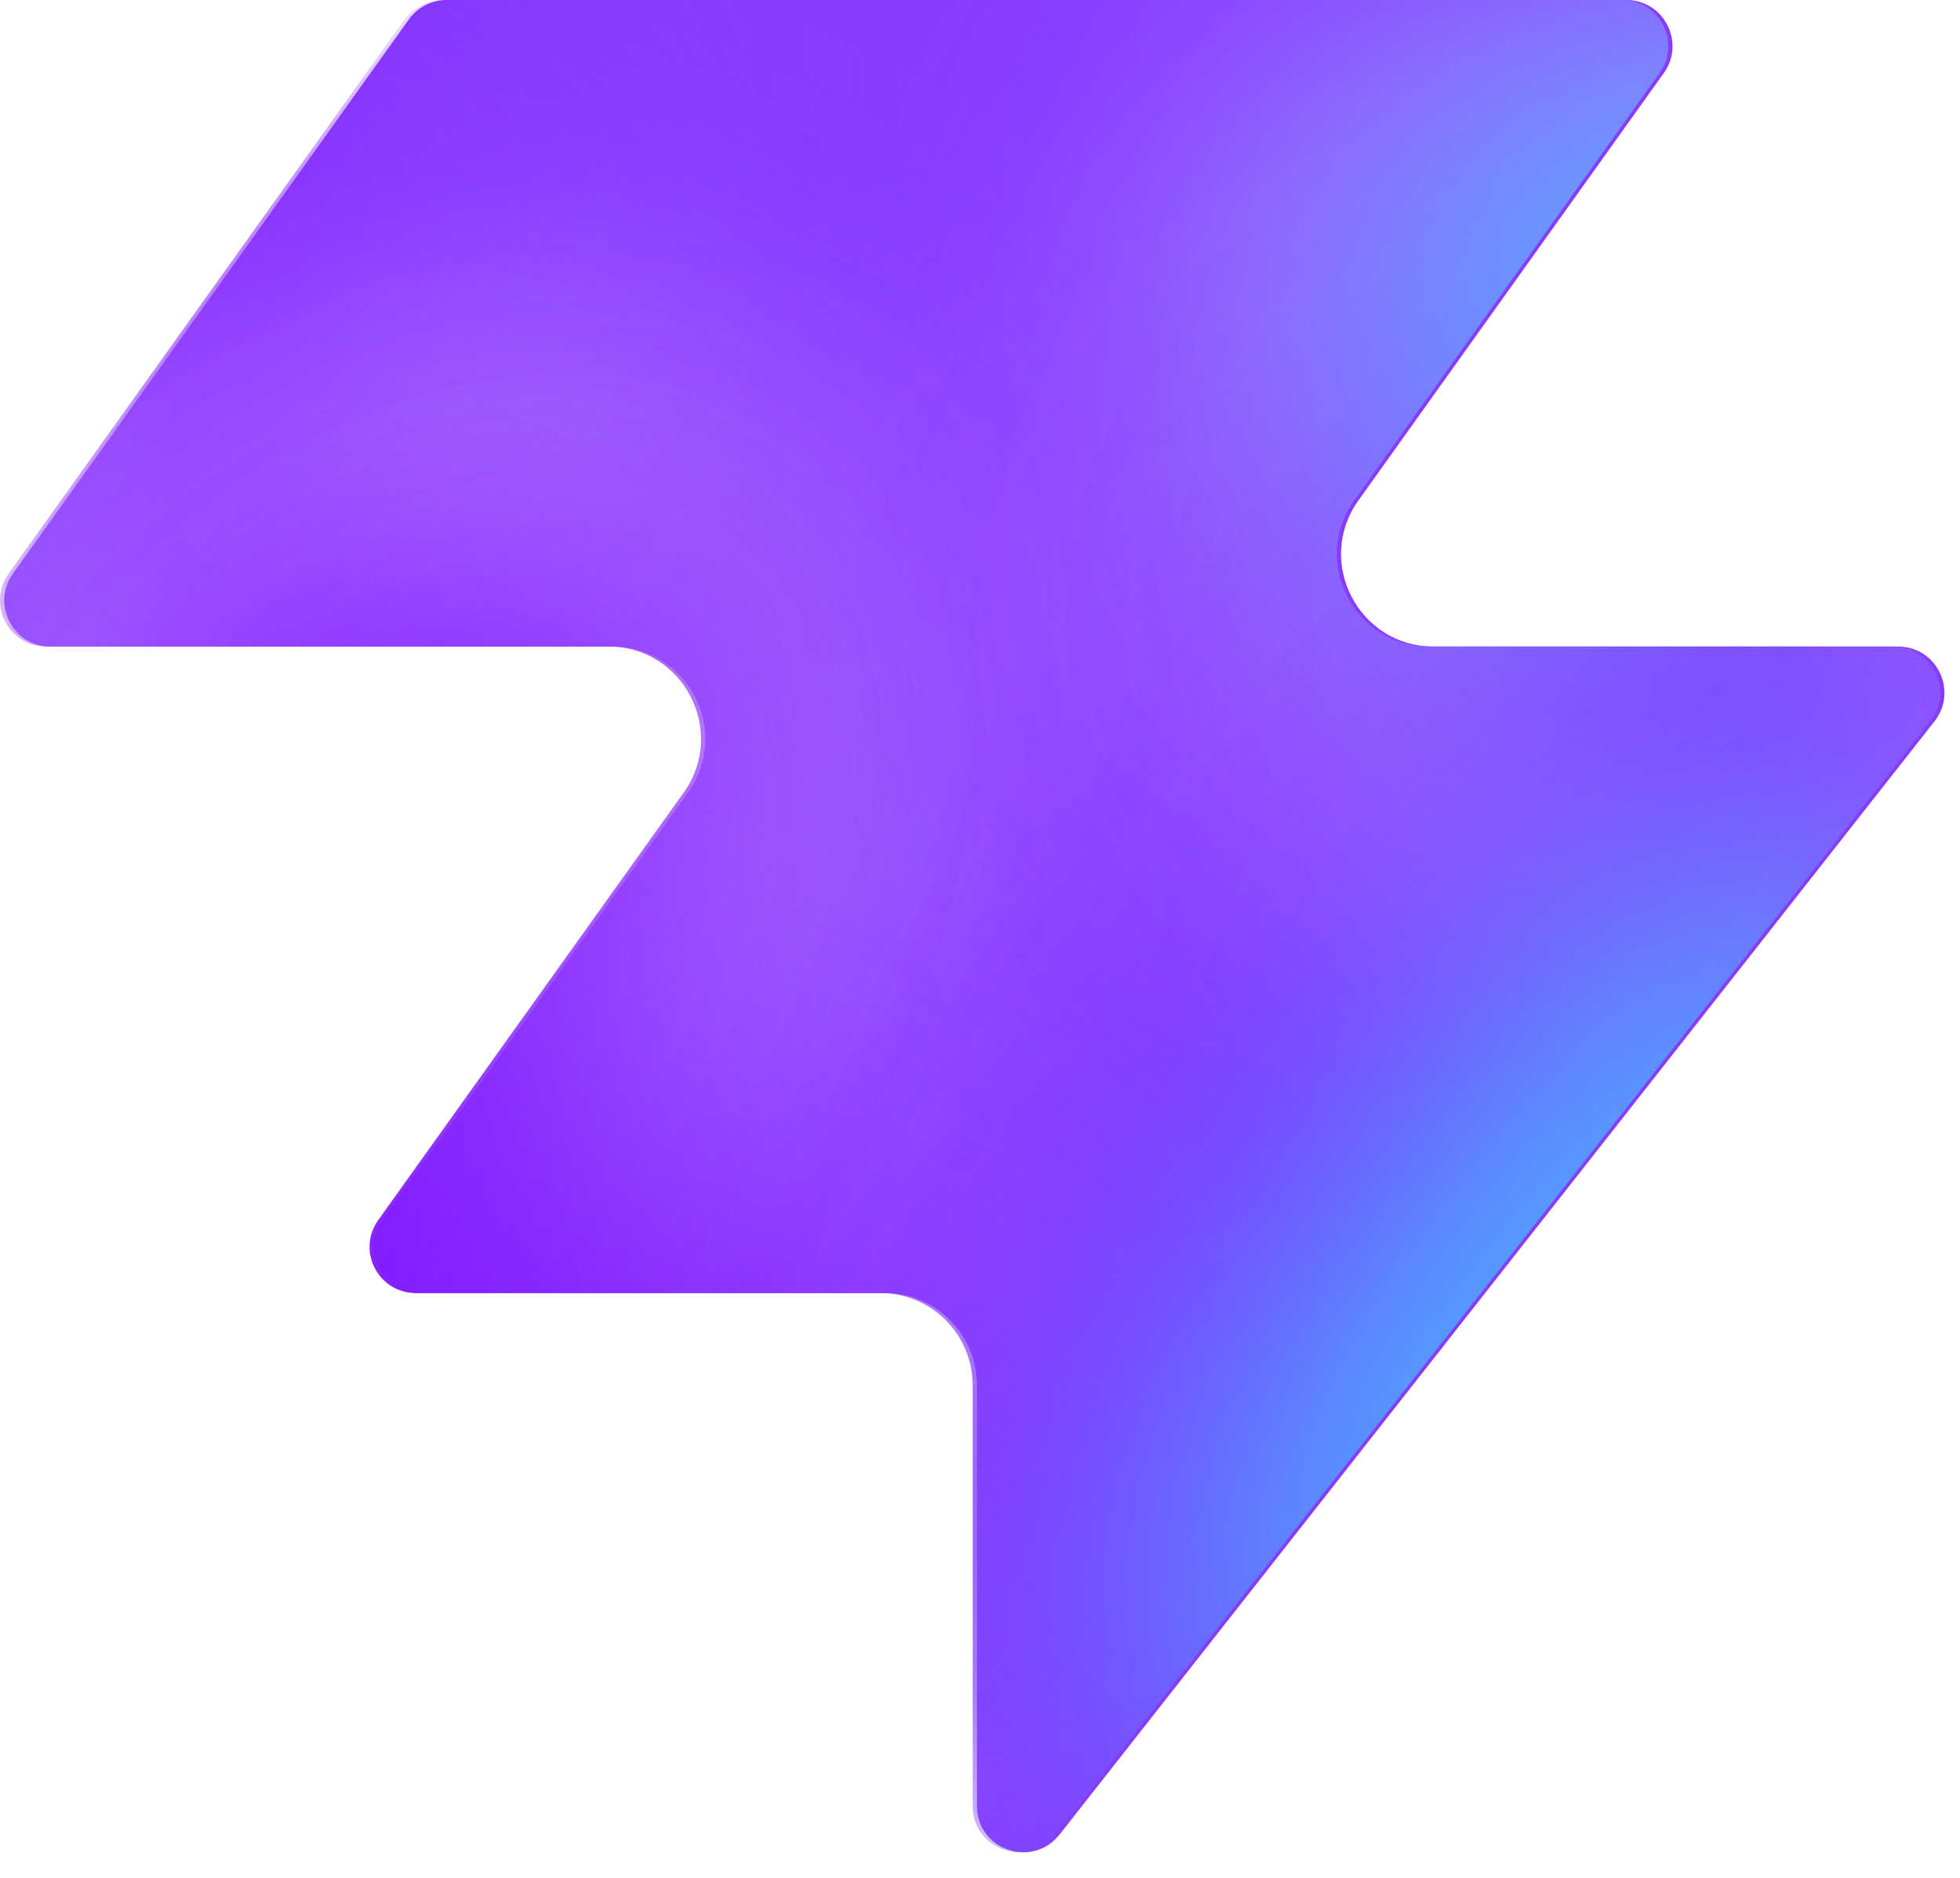
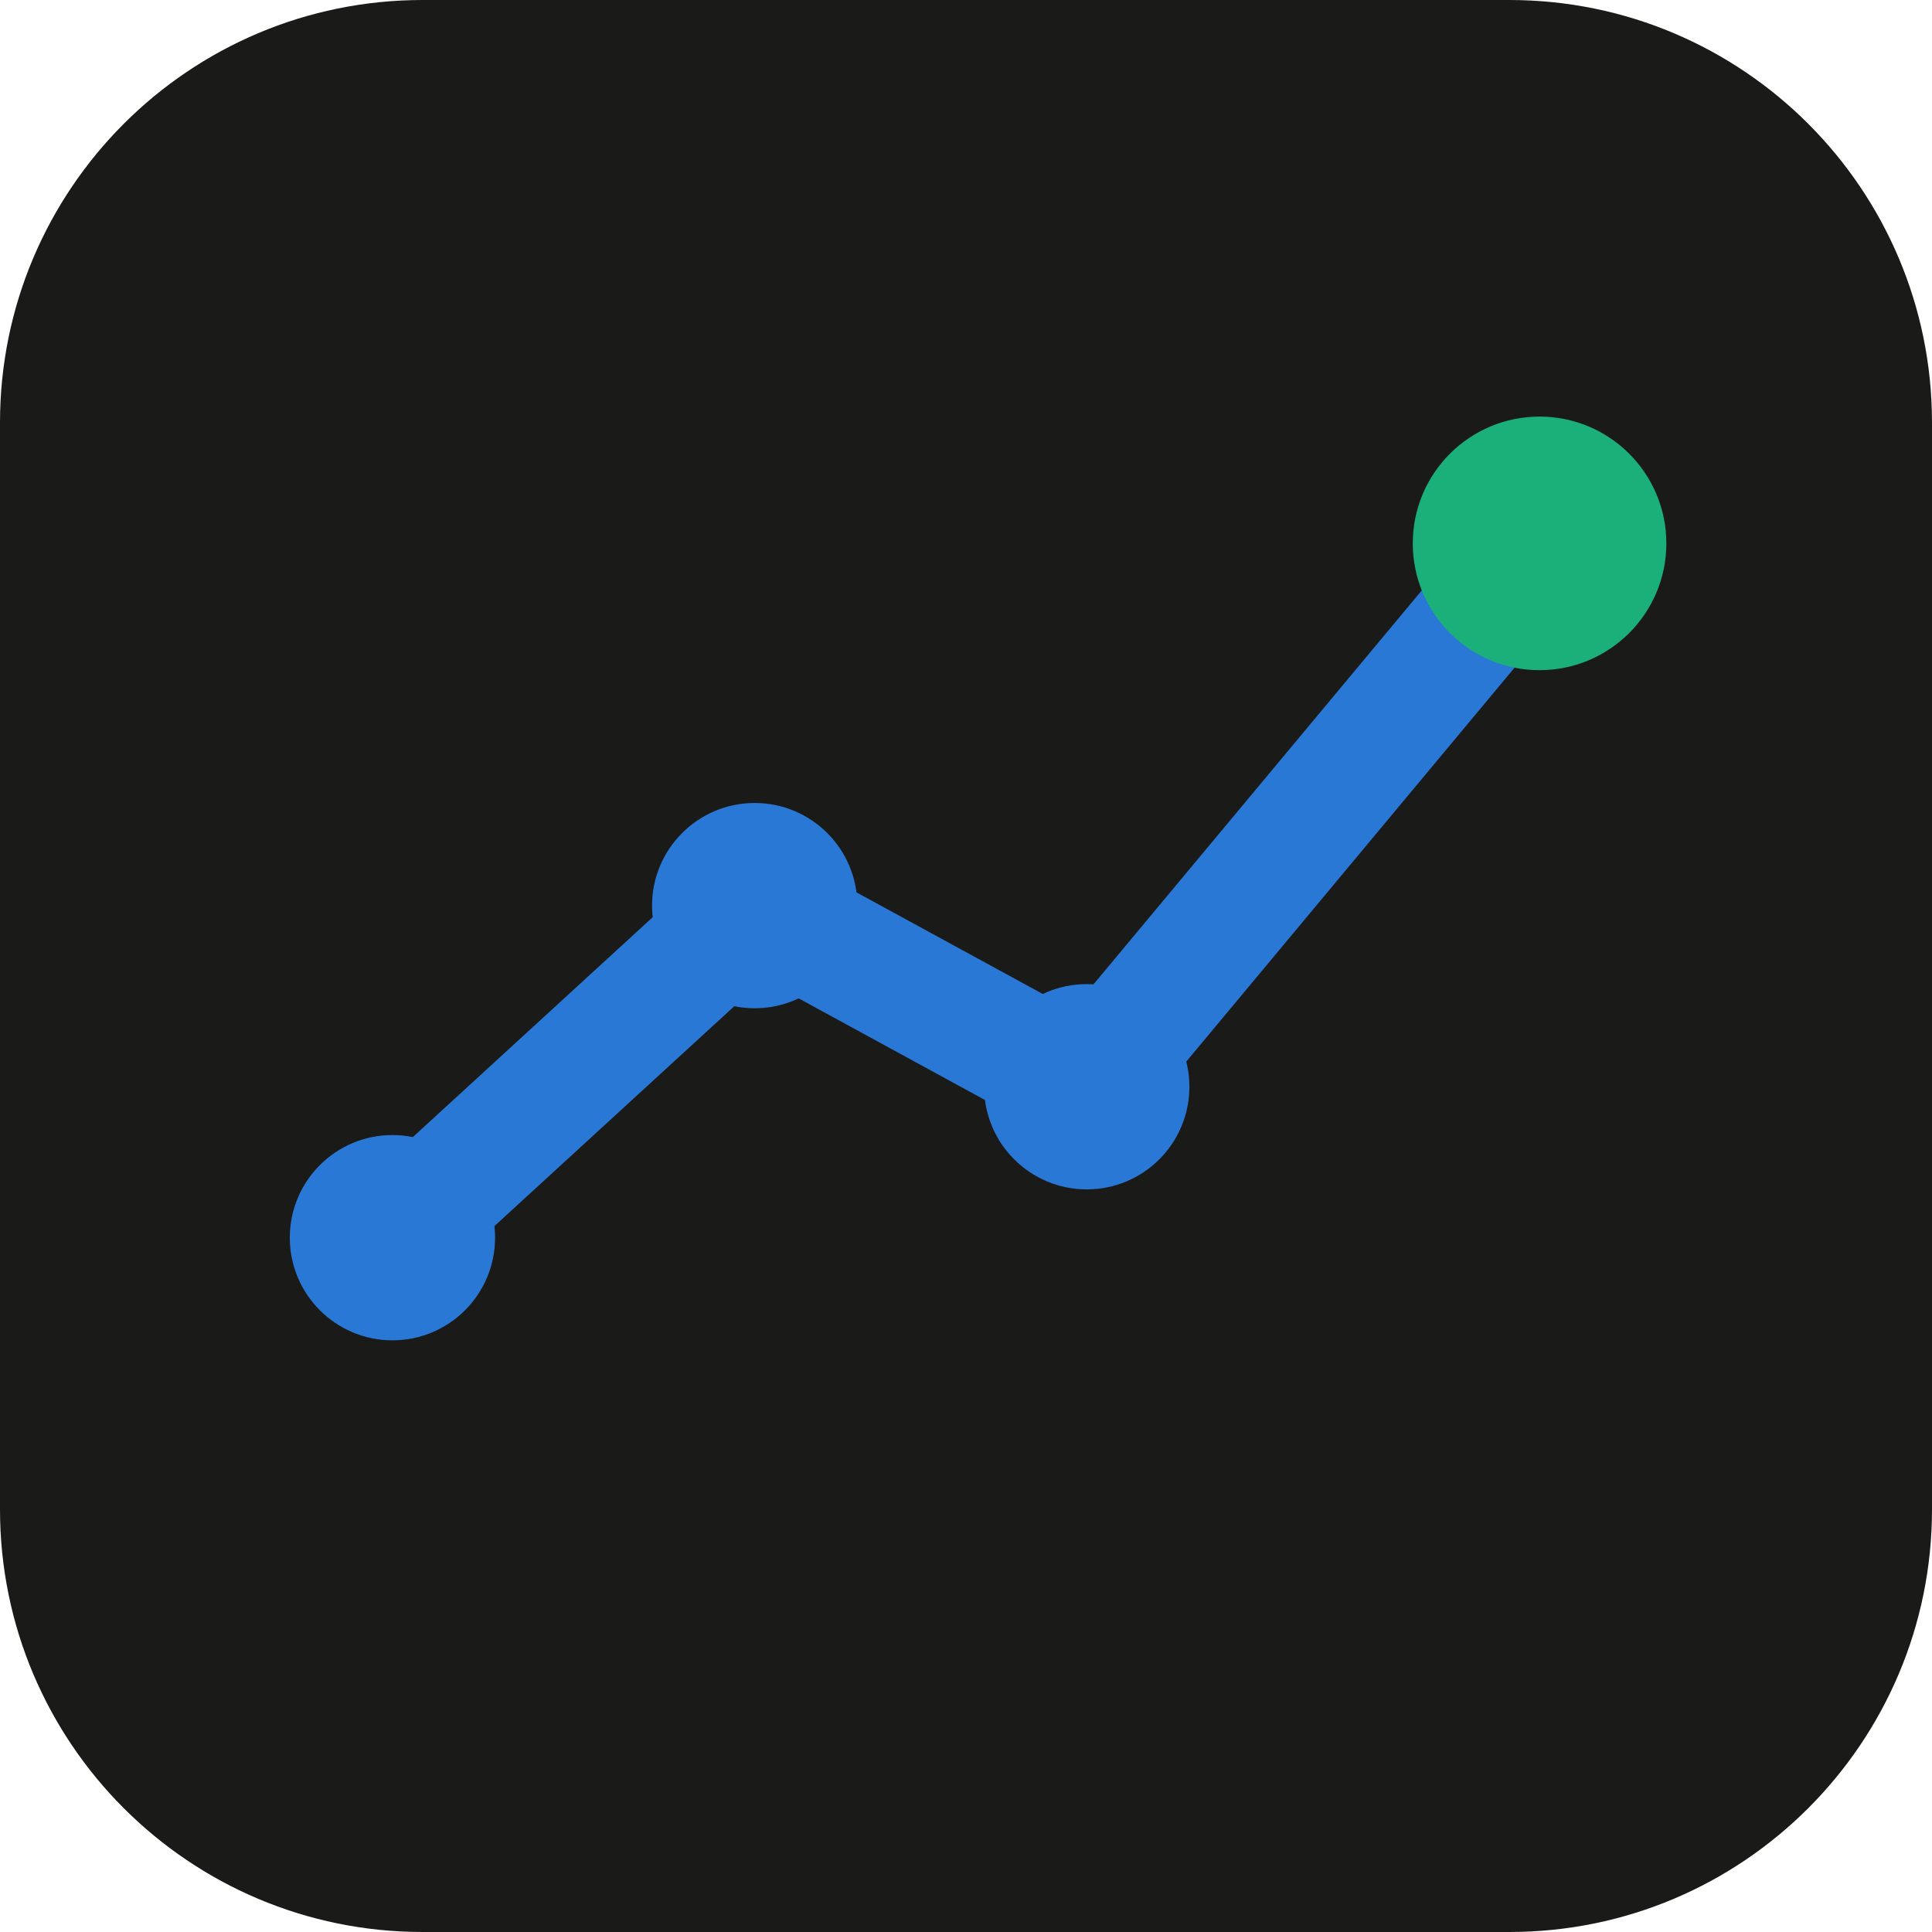
- <svg xmlns="http://www.w3.org/2000/svg" width="48" height="46" fill="none" viewBox="0 0 48 46">
-   <path fill="#863bff" d="M25.946 44.938c-.664.845-2.021.375-2.021-.698V33.937a2.26 2.26 0 0 0-2.262-2.262H10.287c-.92 0-1.456-1.04-.92-1.788l7.48-10.471c1.07-1.497 0-3.578-1.842-3.578H1.237c-.92 0-1.456-1.04-.92-1.788L10.013.474c.214-.297.556-.474.92-.474h28.894c.92 0 1.456 1.04.92 1.788l-7.48 10.471c-1.07 1.498 0 3.579 1.842 3.579h11.377c.943 0 1.473 1.088.89 1.83L25.947 44.94z" style="fill:#863bff;fill:color(display-p3 .525 .23 1);fill-opacity:1" />
-   <mask id="a" width="48" height="46" x="0" y="0" maskUnits="userSpaceOnUse" style="mask-type:alpha">
-     <path fill="#000" d="M25.842 44.938c-.664.844-2.021.375-2.021-.698V33.937a2.26 2.26 0 0 0-2.262-2.262H10.183c-.92 0-1.456-1.04-.92-1.788l7.48-10.471c1.07-1.498 0-3.579-1.842-3.579H1.133c-.92 0-1.456-1.04-.92-1.787L9.91.473c.214-.297.556-.474.92-.474h28.894c.92 0 1.456 1.04.92 1.788l-7.48 10.471c-1.07 1.498 0 3.578 1.842 3.578h11.377c.943 0 1.473 1.088.89 1.832L25.843 44.94z" style="fill:#000;fill-opacity:1" />
-   </mask>
-   <g mask="url(#a)">
-     <g filter="url(#b)">
-       <ellipse cx="5.508" cy="14.704" fill="#ede6ff" rx="5.508" ry="14.704" style="fill:#ede6ff;fill:color(display-p3 .927 .903 1);fill-opacity:1" transform="matrix(.00324 1 1 -.00324 -4.47 31.516)" />
-     </g>
-     <g filter="url(#c)">
-       <ellipse cx="10.399" cy="29.851" fill="#ede6ff" rx="10.399" ry="29.851" style="fill:#ede6ff;fill:color(display-p3 .927 .903 1);fill-opacity:1" transform="matrix(.00324 1 1 -.00324 -39.328 7.883)" />
-     </g>
-     <g filter="url(#d)">
-       <ellipse cx="5.508" cy="30.487" fill="#7e14ff" rx="5.508" ry="30.487" style="fill:#7e14ff;fill:color(display-p3 .492 .077 1);fill-opacity:1" transform="rotate(89.814 -25.913 -14.639)scale(1 -1)" />
-     </g>
-     <g filter="url(#e)">
-       <ellipse cx="5.508" cy="30.599" fill="#7e14ff" rx="5.508" ry="30.599" style="fill:#7e14ff;fill:color(display-p3 .492 .077 1);fill-opacity:1" transform="rotate(89.814 -32.644 -3.334)scale(1 -1)" />
-     </g>
-     <g filter="url(#f)">
-       <ellipse cx="5.508" cy="30.599" fill="#7e14ff" rx="5.508" ry="30.599" style="fill:#7e14ff;fill:color(display-p3 .492 .077 1);fill-opacity:1" transform="matrix(.00324 1 1 -.00324 -34.34 30.47)" />
-     </g>
-     <g filter="url(#g)">
-       <ellipse cx="14.072" cy="22.078" fill="#ede6ff" rx="14.072" ry="22.078" style="fill:#ede6ff;fill:color(display-p3 .927 .903 1);fill-opacity:1" transform="rotate(93.35 24.506 48.493)scale(-1 1)" />
-     </g>
-     <g filter="url(#h)">
-       <ellipse cx="3.47" cy="21.501" fill="#7e14ff" rx="3.47" ry="21.501" style="fill:#7e14ff;fill:color(display-p3 .492 .077 1);fill-opacity:1" transform="rotate(89.009 28.708 47.59)scale(-1 1)" />
-     </g>
-     <g filter="url(#i)">
-       <ellipse cx="3.47" cy="21.501" fill="#7e14ff" rx="3.47" ry="21.501" style="fill:#7e14ff;fill:color(display-p3 .492 .077 1);fill-opacity:1" transform="rotate(89.009 28.708 47.59)scale(-1 1)" />
-     </g>
-     <g filter="url(#j)">
-       <ellipse cx=".387" cy="8.972" fill="#7e14ff" rx="4.407" ry="29.108" style="fill:#7e14ff;fill:color(display-p3 .492 .077 1);fill-opacity:1" transform="rotate(39.51 .387 8.972)" />
-     </g>
-     <g filter="url(#k)">
-       <ellipse cx="47.523" cy="-6.092" fill="#7e14ff" rx="4.407" ry="29.108" style="fill:#7e14ff;fill:color(display-p3 .492 .077 1);fill-opacity:1" transform="rotate(37.892 47.523 -6.092)" />
-     </g>
-     <g filter="url(#l)">
-       <ellipse cx="41.412" cy="6.333" fill="#47bfff" rx="5.971" ry="9.665" style="fill:#47bfff;fill:color(display-p3 .28 .748 1);fill-opacity:1" transform="rotate(37.892 41.412 6.333)" />
-     </g>
-     <g filter="url(#m)">
-       <ellipse cx="-1.879" cy="38.332" fill="#7e14ff" rx="4.407" ry="29.108" style="fill:#7e14ff;fill:color(display-p3 .492 .077 1);fill-opacity:1" transform="rotate(37.892 -1.88 38.332)" />
-     </g>
-     <g filter="url(#n)">
-       <ellipse cx="-1.879" cy="38.332" fill="#7e14ff" rx="4.407" ry="29.108" style="fill:#7e14ff;fill:color(display-p3 .492 .077 1);fill-opacity:1" transform="rotate(37.892 -1.88 38.332)" />
-     </g>
-     <g filter="url(#o)">
-       <ellipse cx="35.651" cy="29.907" fill="#7e14ff" rx="4.407" ry="29.108" style="fill:#7e14ff;fill:color(display-p3 .492 .077 1);fill-opacity:1" transform="rotate(37.892 35.651 29.907)" />
-     </g>
-     <g filter="url(#p)">
-       <ellipse cx="38.418" cy="32.4" fill="#47bfff" rx="5.971" ry="15.297" style="fill:#47bfff;fill:color(display-p3 .28 .748 1);fill-opacity:1" transform="rotate(37.892 38.418 32.4)" />
-     </g>
-   </g>
-   <defs>
-     <filter id="b" width="60.045" height="41.654" x="-19.77" y="16.149" color-interpolation-filters="sRGB" filterUnits="userSpaceOnUse">
-       <feFlood flood-opacity="0" result="BackgroundImageFix" />
-       <feBlend in="SourceGraphic" in2="BackgroundImageFix" result="shape" />
-       <feGaussianBlur result="effect1_foregroundBlur_2002_17158" stdDeviation="7.659" />
-     </filter>
-     <filter id="c" width="90.34" height="51.437" x="-54.613" y="-7.533" color-interpolation-filters="sRGB" filterUnits="userSpaceOnUse">
-       <feFlood flood-opacity="0" result="BackgroundImageFix" />
-       <feBlend in="SourceGraphic" in2="BackgroundImageFix" result="shape" />
-       <feGaussianBlur result="effect1_foregroundBlur_2002_17158" stdDeviation="7.659" />
-     </filter>
-     <filter id="d" width="79.355" height="29.4" x="-49.64" y="2.03" color-interpolation-filters="sRGB" filterUnits="userSpaceOnUse">
-       <feFlood flood-opacity="0" result="BackgroundImageFix" />
-       <feBlend in="SourceGraphic" in2="BackgroundImageFix" result="shape" />
-       <feGaussianBlur result="effect1_foregroundBlur_2002_17158" stdDeviation="4.596" />
-     </filter>
-     <filter id="e" width="79.579" height="29.4" x="-45.045" y="20.029" color-interpolation-filters="sRGB" filterUnits="userSpaceOnUse">
-       <feFlood flood-opacity="0" result="BackgroundImageFix" />
-       <feBlend in="SourceGraphic" in2="BackgroundImageFix" result="shape" />
-       <feGaussianBlur result="effect1_foregroundBlur_2002_17158" stdDeviation="4.596" />
-     </filter>
-     <filter id="f" width="79.579" height="29.4" x="-43.513" y="21.178" color-interpolation-filters="sRGB" filterUnits="userSpaceOnUse">
-       <feFlood flood-opacity="0" result="BackgroundImageFix" />
-       <feBlend in="SourceGraphic" in2="BackgroundImageFix" result="shape" />
-       <feGaussianBlur result="effect1_foregroundBlur_2002_17158" stdDeviation="4.596" />
-     </filter>
-     <filter id="g" width="74.749" height="58.852" x="15.756" y="-17.901" color-interpolation-filters="sRGB" filterUnits="userSpaceOnUse">
-       <feFlood flood-opacity="0" result="BackgroundImageFix" />
-       <feBlend in="SourceGraphic" in2="BackgroundImageFix" result="shape" />
-       <feGaussianBlur result="effect1_foregroundBlur_2002_17158" stdDeviation="7.659" />
-     </filter>
-     <filter id="h" width="61.377" height="25.362" x="23.548" y="2.284" color-interpolation-filters="sRGB" filterUnits="userSpaceOnUse">
-       <feFlood flood-opacity="0" result="BackgroundImageFix" />
-       <feBlend in="SourceGraphic" in2="BackgroundImageFix" result="shape" />
-       <feGaussianBlur result="effect1_foregroundBlur_2002_17158" stdDeviation="4.596" />
-     </filter>
-     <filter id="i" width="61.377" height="25.362" x="23.548" y="2.284" color-interpolation-filters="sRGB" filterUnits="userSpaceOnUse">
-       <feFlood flood-opacity="0" result="BackgroundImageFix" />
-       <feBlend in="SourceGraphic" in2="BackgroundImageFix" result="shape" />
-       <feGaussianBlur result="effect1_foregroundBlur_2002_17158" stdDeviation="4.596" />
-     </filter>
-     <filter id="j" width="56.045" height="63.649" x="-27.636" y="-22.853" color-interpolation-filters="sRGB" filterUnits="userSpaceOnUse">
-       <feFlood flood-opacity="0" result="BackgroundImageFix" />
-       <feBlend in="SourceGraphic" in2="BackgroundImageFix" result="shape" />
-       <feGaussianBlur result="effect1_foregroundBlur_2002_17158" stdDeviation="4.596" />
-     </filter>
-     <filter id="k" width="54.814" height="64.646" x="20.116" y="-38.415" color-interpolation-filters="sRGB" filterUnits="userSpaceOnUse">
-       <feFlood flood-opacity="0" result="BackgroundImageFix" />
-       <feBlend in="SourceGraphic" in2="BackgroundImageFix" result="shape" />
-       <feGaussianBlur result="effect1_foregroundBlur_2002_17158" stdDeviation="4.596" />
-     </filter>
-     <filter id="l" width="33.541" height="35.313" x="24.641" y="-11.323" color-interpolation-filters="sRGB" filterUnits="userSpaceOnUse">
-       <feFlood flood-opacity="0" result="BackgroundImageFix" />
-       <feBlend in="SourceGraphic" in2="BackgroundImageFix" result="shape" />
-       <feGaussianBlur result="effect1_foregroundBlur_2002_17158" stdDeviation="4.596" />
-     </filter>
-     <filter id="m" width="54.814" height="64.646" x="-29.286" y="6.009" color-interpolation-filters="sRGB" filterUnits="userSpaceOnUse">
-       <feFlood flood-opacity="0" result="BackgroundImageFix" />
-       <feBlend in="SourceGraphic" in2="BackgroundImageFix" result="shape" />
-       <feGaussianBlur result="effect1_foregroundBlur_2002_17158" stdDeviation="4.596" />
-     </filter>
-     <filter id="n" width="54.814" height="64.646" x="-29.286" y="6.009" color-interpolation-filters="sRGB" filterUnits="userSpaceOnUse">
-       <feFlood flood-opacity="0" result="BackgroundImageFix" />
-       <feBlend in="SourceGraphic" in2="BackgroundImageFix" result="shape" />
-       <feGaussianBlur result="effect1_foregroundBlur_2002_17158" stdDeviation="4.596" />
-     </filter>
-     <filter id="o" width="54.814" height="64.646" x="8.244" y="-2.416" color-interpolation-filters="sRGB" filterUnits="userSpaceOnUse">
-       <feFlood flood-opacity="0" result="BackgroundImageFix" />
-       <feBlend in="SourceGraphic" in2="BackgroundImageFix" result="shape" />
-       <feGaussianBlur result="effect1_foregroundBlur_2002_17158" stdDeviation="4.596" />
-     </filter>
-     <filter id="p" width="39.409" height="43.623" x="18.713" y="10.588" color-interpolation-filters="sRGB" filterUnits="userSpaceOnUse">
-       <feFlood flood-opacity="0" result="BackgroundImageFix" />
-       <feBlend in="SourceGraphic" in2="BackgroundImageFix" result="shape" />
-       <feGaussianBlur result="effect1_foregroundBlur_2002_17158" stdDeviation="4.596" />
-     </filter>
-   </defs>
+ <svg xmlns="http://www.w3.org/2000/svg" viewBox="0 0 64 64" width="64" height="64">
+   <rect width="64" height="64" rx="14" fill="#1a1a19" />
+   <path d="M13 41 L25 30 L36 36 L51 18" fill="none" stroke="#2a78d6" stroke-width="4" stroke-linecap="round" stroke-linejoin="round" />
+   <circle cx="13" cy="41" r="3.4" fill="#2a78d6" />
+   <circle cx="25" cy="30" r="3.4" fill="#2a78d6" />
+   <circle cx="36" cy="36" r="3.4" fill="#2a78d6" />
+   <circle cx="51" cy="18" r="4.2" fill="#1baf7a" />
</svg>
